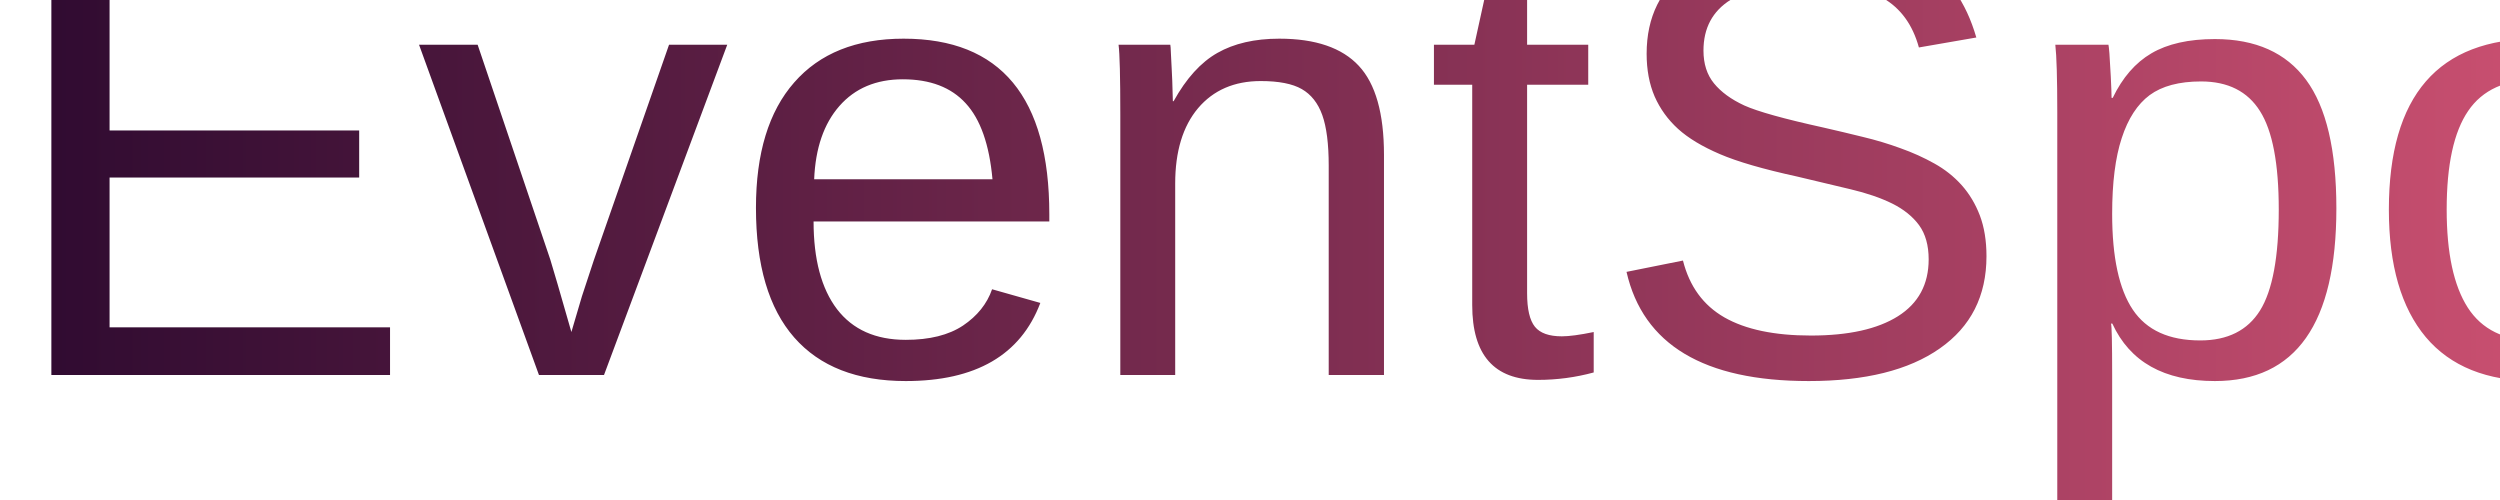
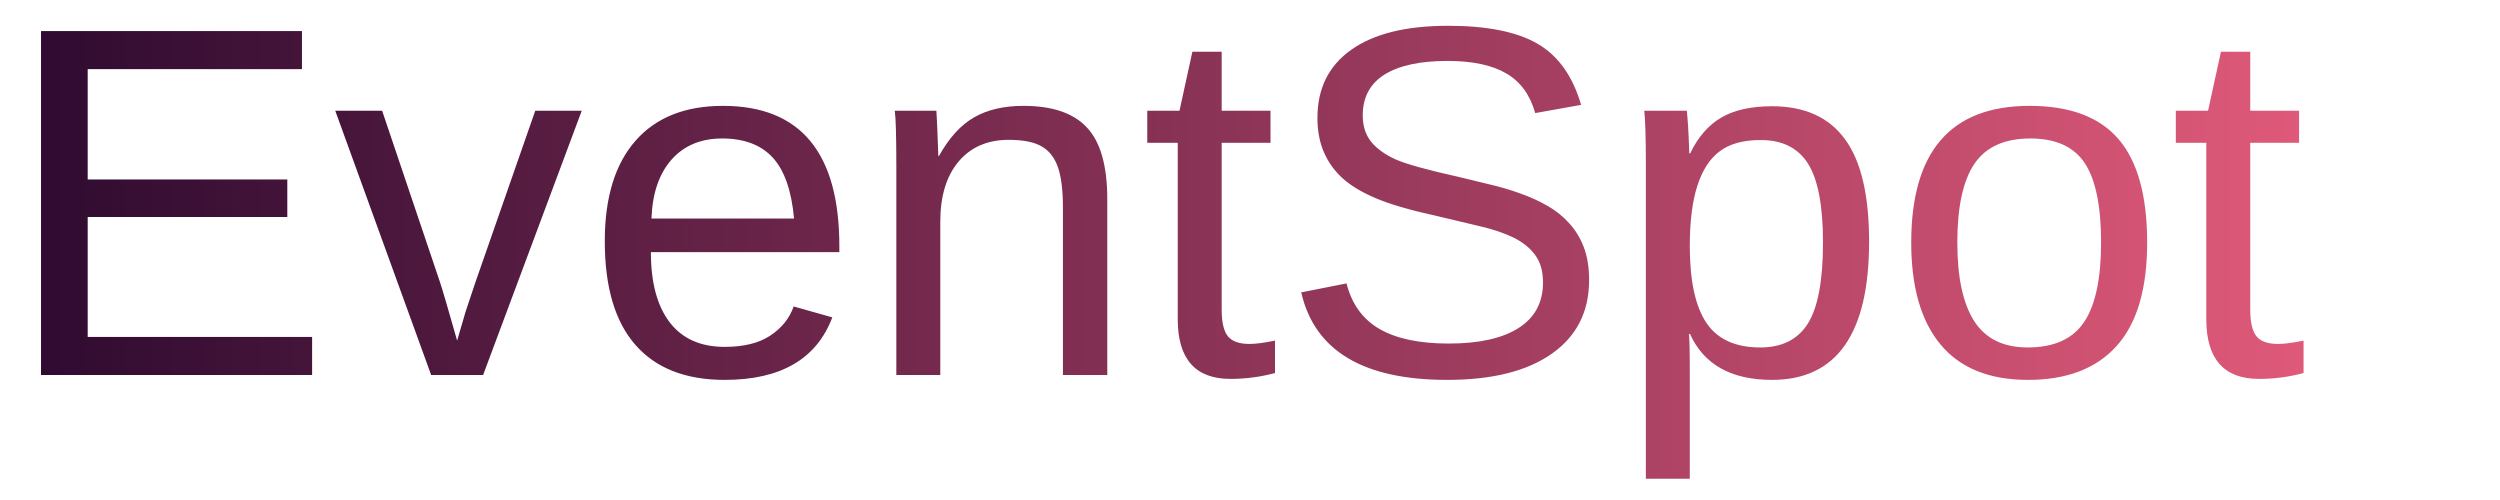
<svg xmlns="http://www.w3.org/2000/svg" viewBox="0 0 200 40" width="200" height="40">
  <defs>
    <linearGradient id="gradient" x1="0%" y1="0%" x2="100%" y2="0%">
      <stop offset="0%" stop-color="#300B31" />
      <stop offset="100%" stop-color="#DF5979" />
    </linearGradient>
  </defs>
-   <text x="0" y="30" font-family="Arial, sans-serif" font-size="50" fill="url(#gradient)">EventSpot</text>
+   <text x="0" y="30" font-family="Arial, sans-serif" font-size="40" fill="url(#gradient)">EventSpot</text>
</svg>
